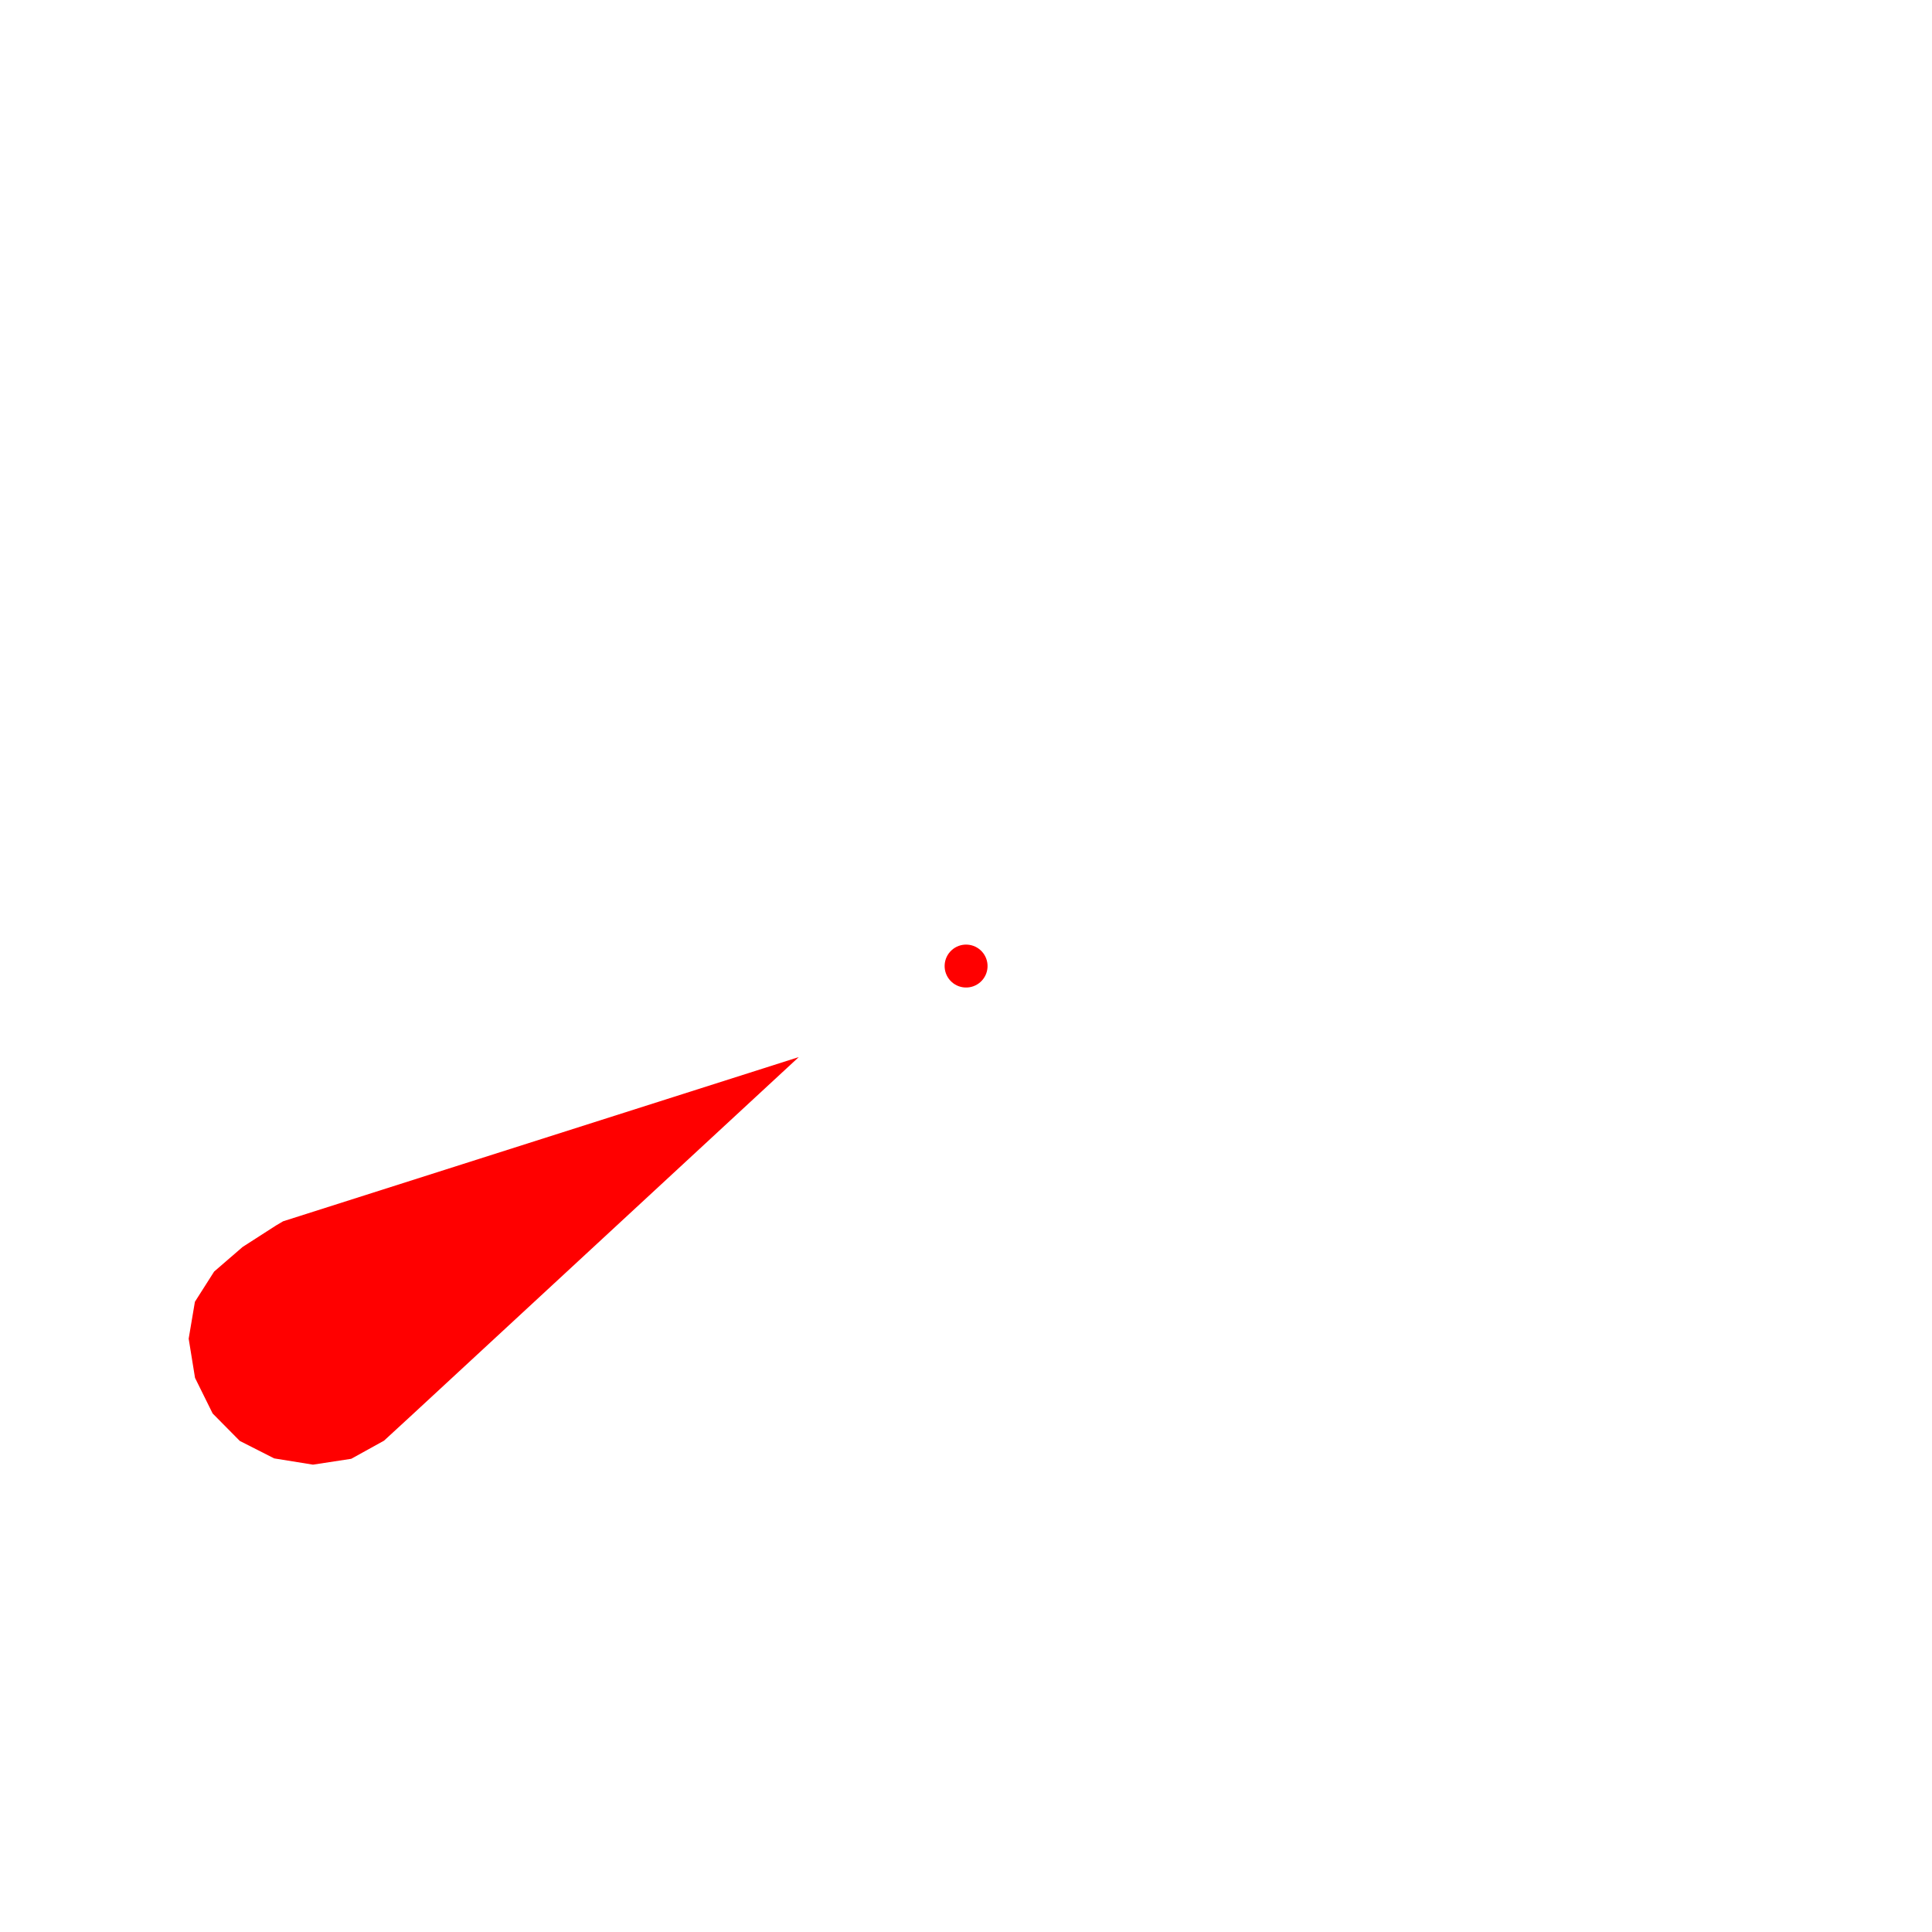
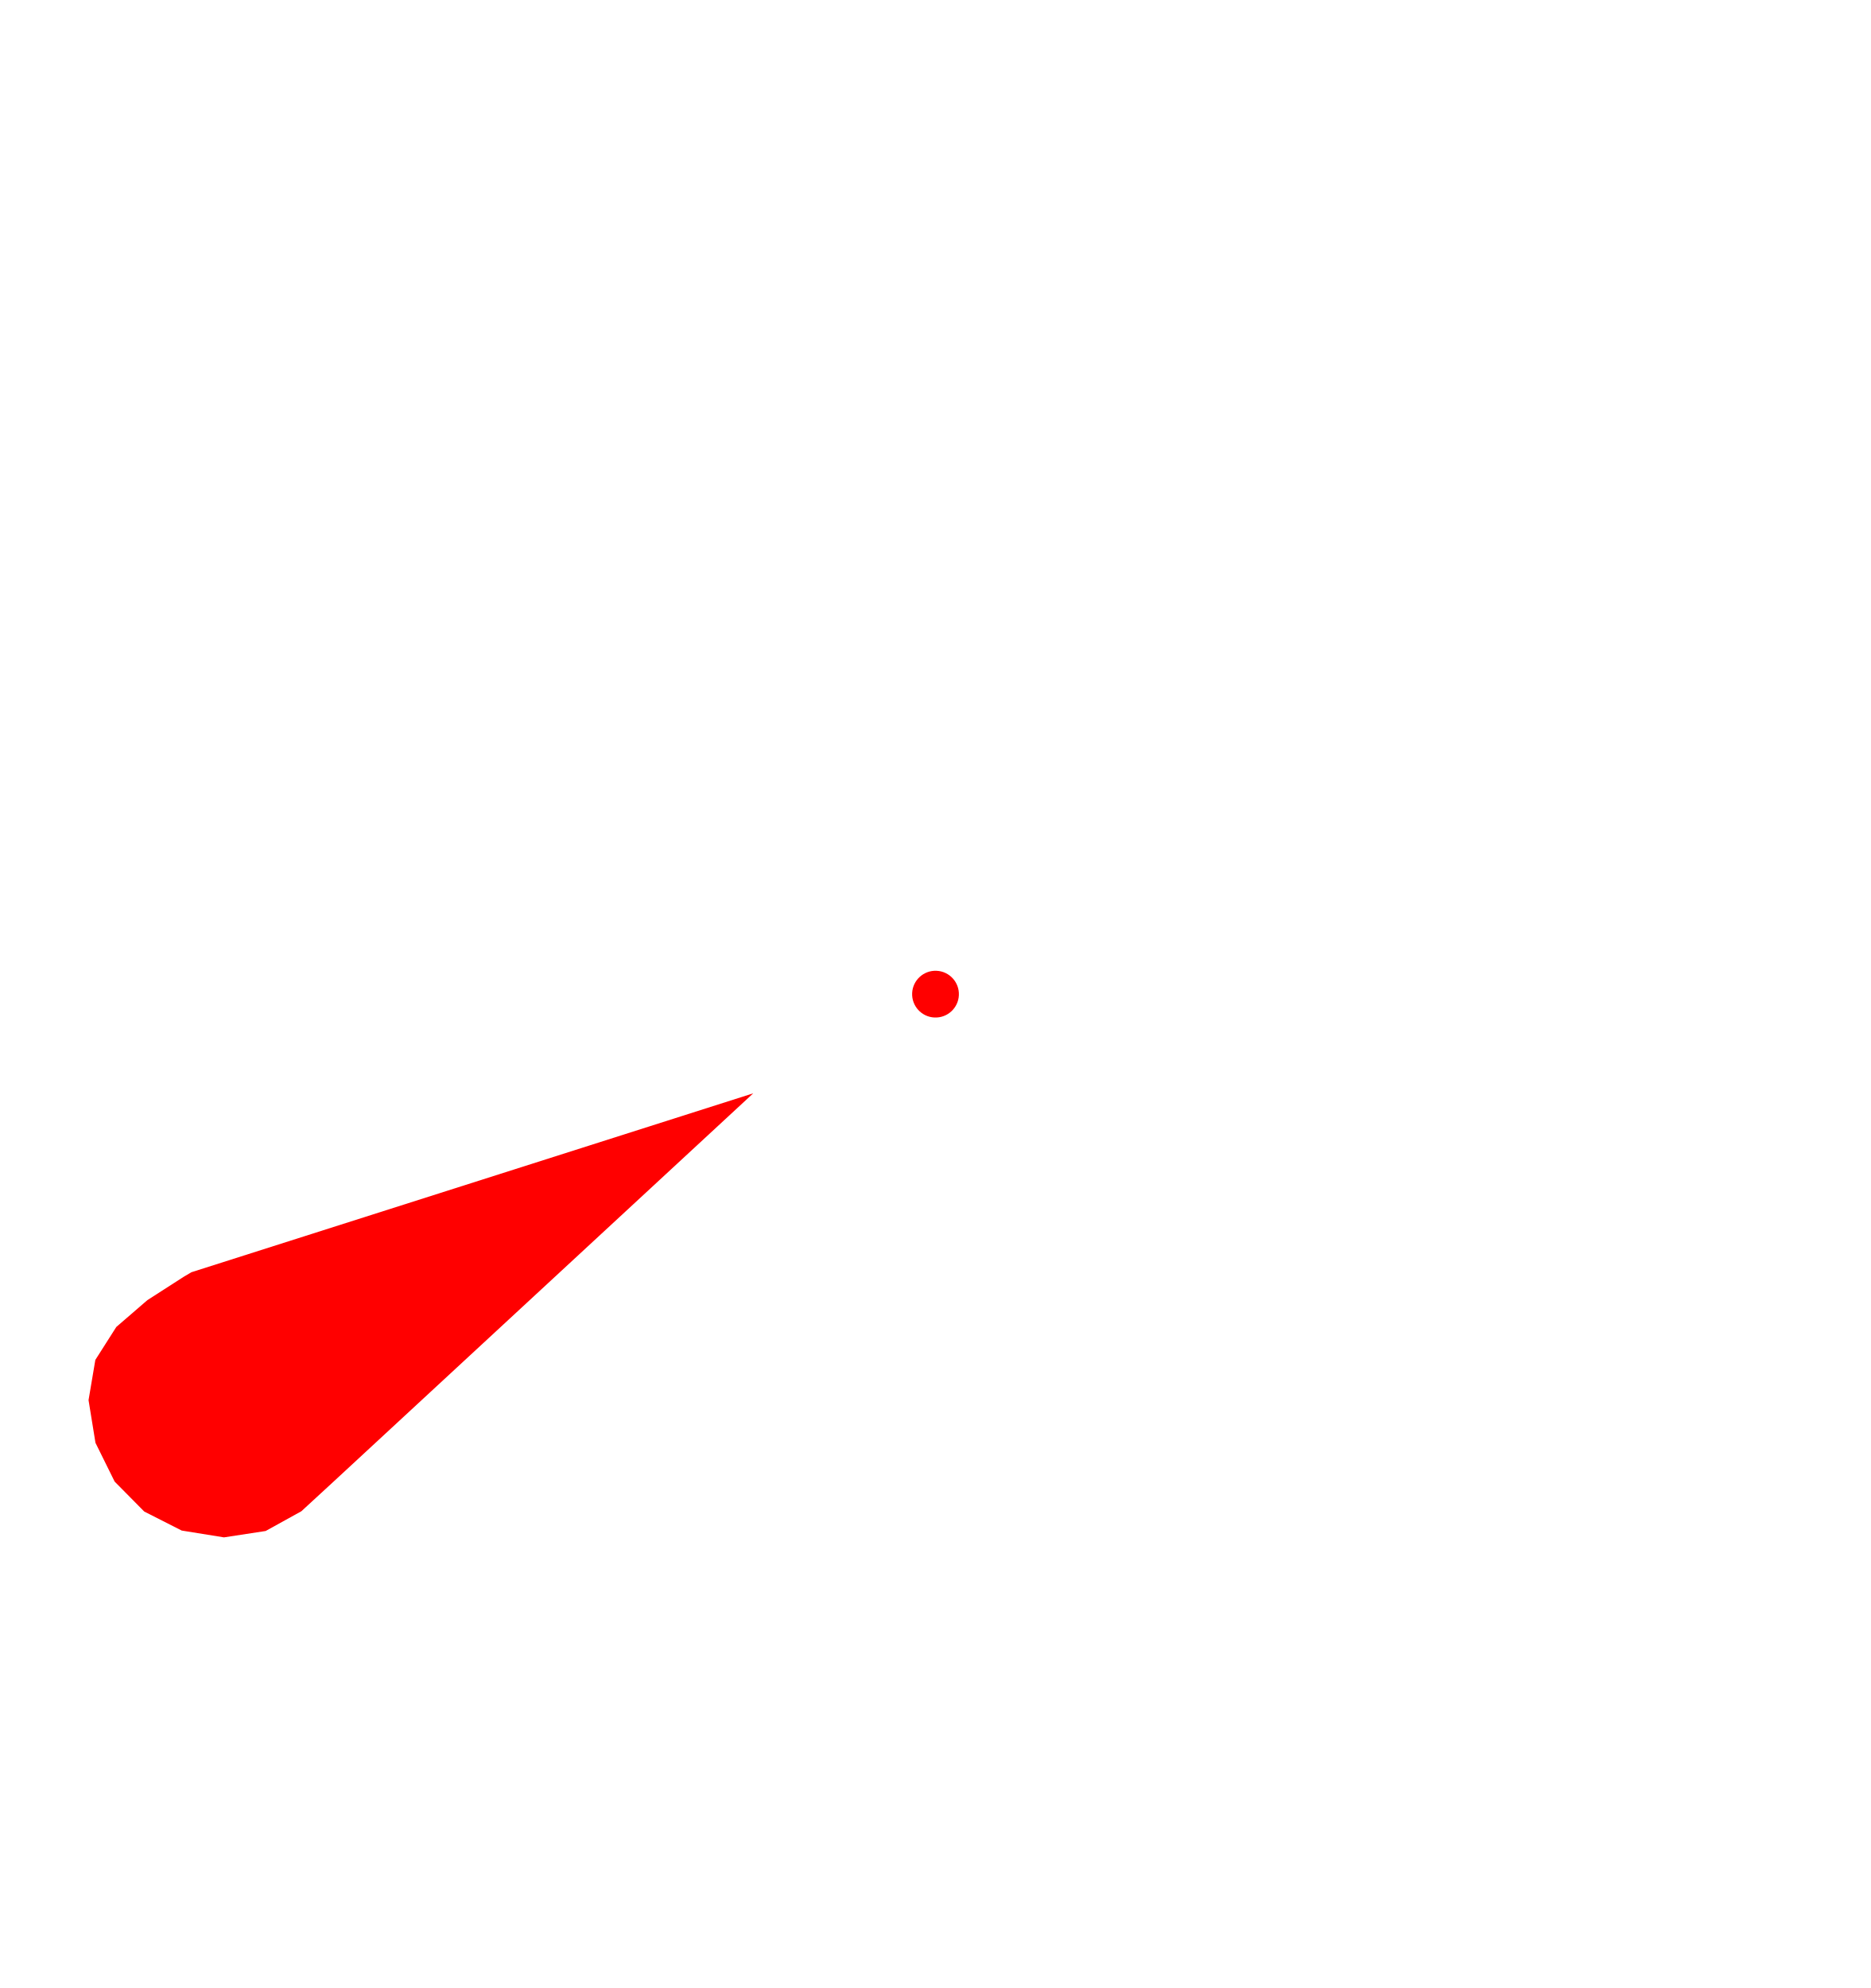
- <svg xmlns="http://www.w3.org/2000/svg" version="1.0" width="360" height="360" id="svg2" style="display:inline">
+ <svg xmlns="http://www.w3.org/2000/svg" version="1.0" width="320" height="340" id="svg2" style="display:inline">
  <defs id="defs4">
    </defs>
-   <g id="layer4" style="display:inline" transform="translate(0,40)">
-     <g id="g2992" transform="matrix(0.9895258,0.1443562,-0.1443562,0.9895258,44.79449,-41.44023)">
+   <g id="layer4" style="display:inline" transform="translate(0,20)">
+     <g id="g2992" transform="matrix(0.9895258,0.1443562,-0.1443562,0.9895258,24.78247,-31.42645)">
      <path style="fill:#ff0000;fill-opacity:1;fill-rule:evenodd;stroke:none" id="path28209" d="m 131.601,181.312 -61.628,76.308 -4.53,5.578 -5.557,4.224 -6.899,2.109 -7.322,-0.11 -6.812,-2.296 -5.747,-4.337 -4.201,-6.087 -2.225,-7.051 0.157,-6.975 2.733,-6.09 4.595,-5.308 5.594,-4.868 1.174,-0.946 90.671,-44.15 z m 28.001,-25.261 c 2.197,-0.22 4.158,1.385 4.378,3.582 0.22,2.197 -1.385,4.158 -3.582,4.378 -2.197,0.22 -4.158,-1.385 -4.378,-3.582 -0.22,-2.197 1.385,-4.158 3.582,-4.378 z" />
    </g>
  </g>
</svg>
